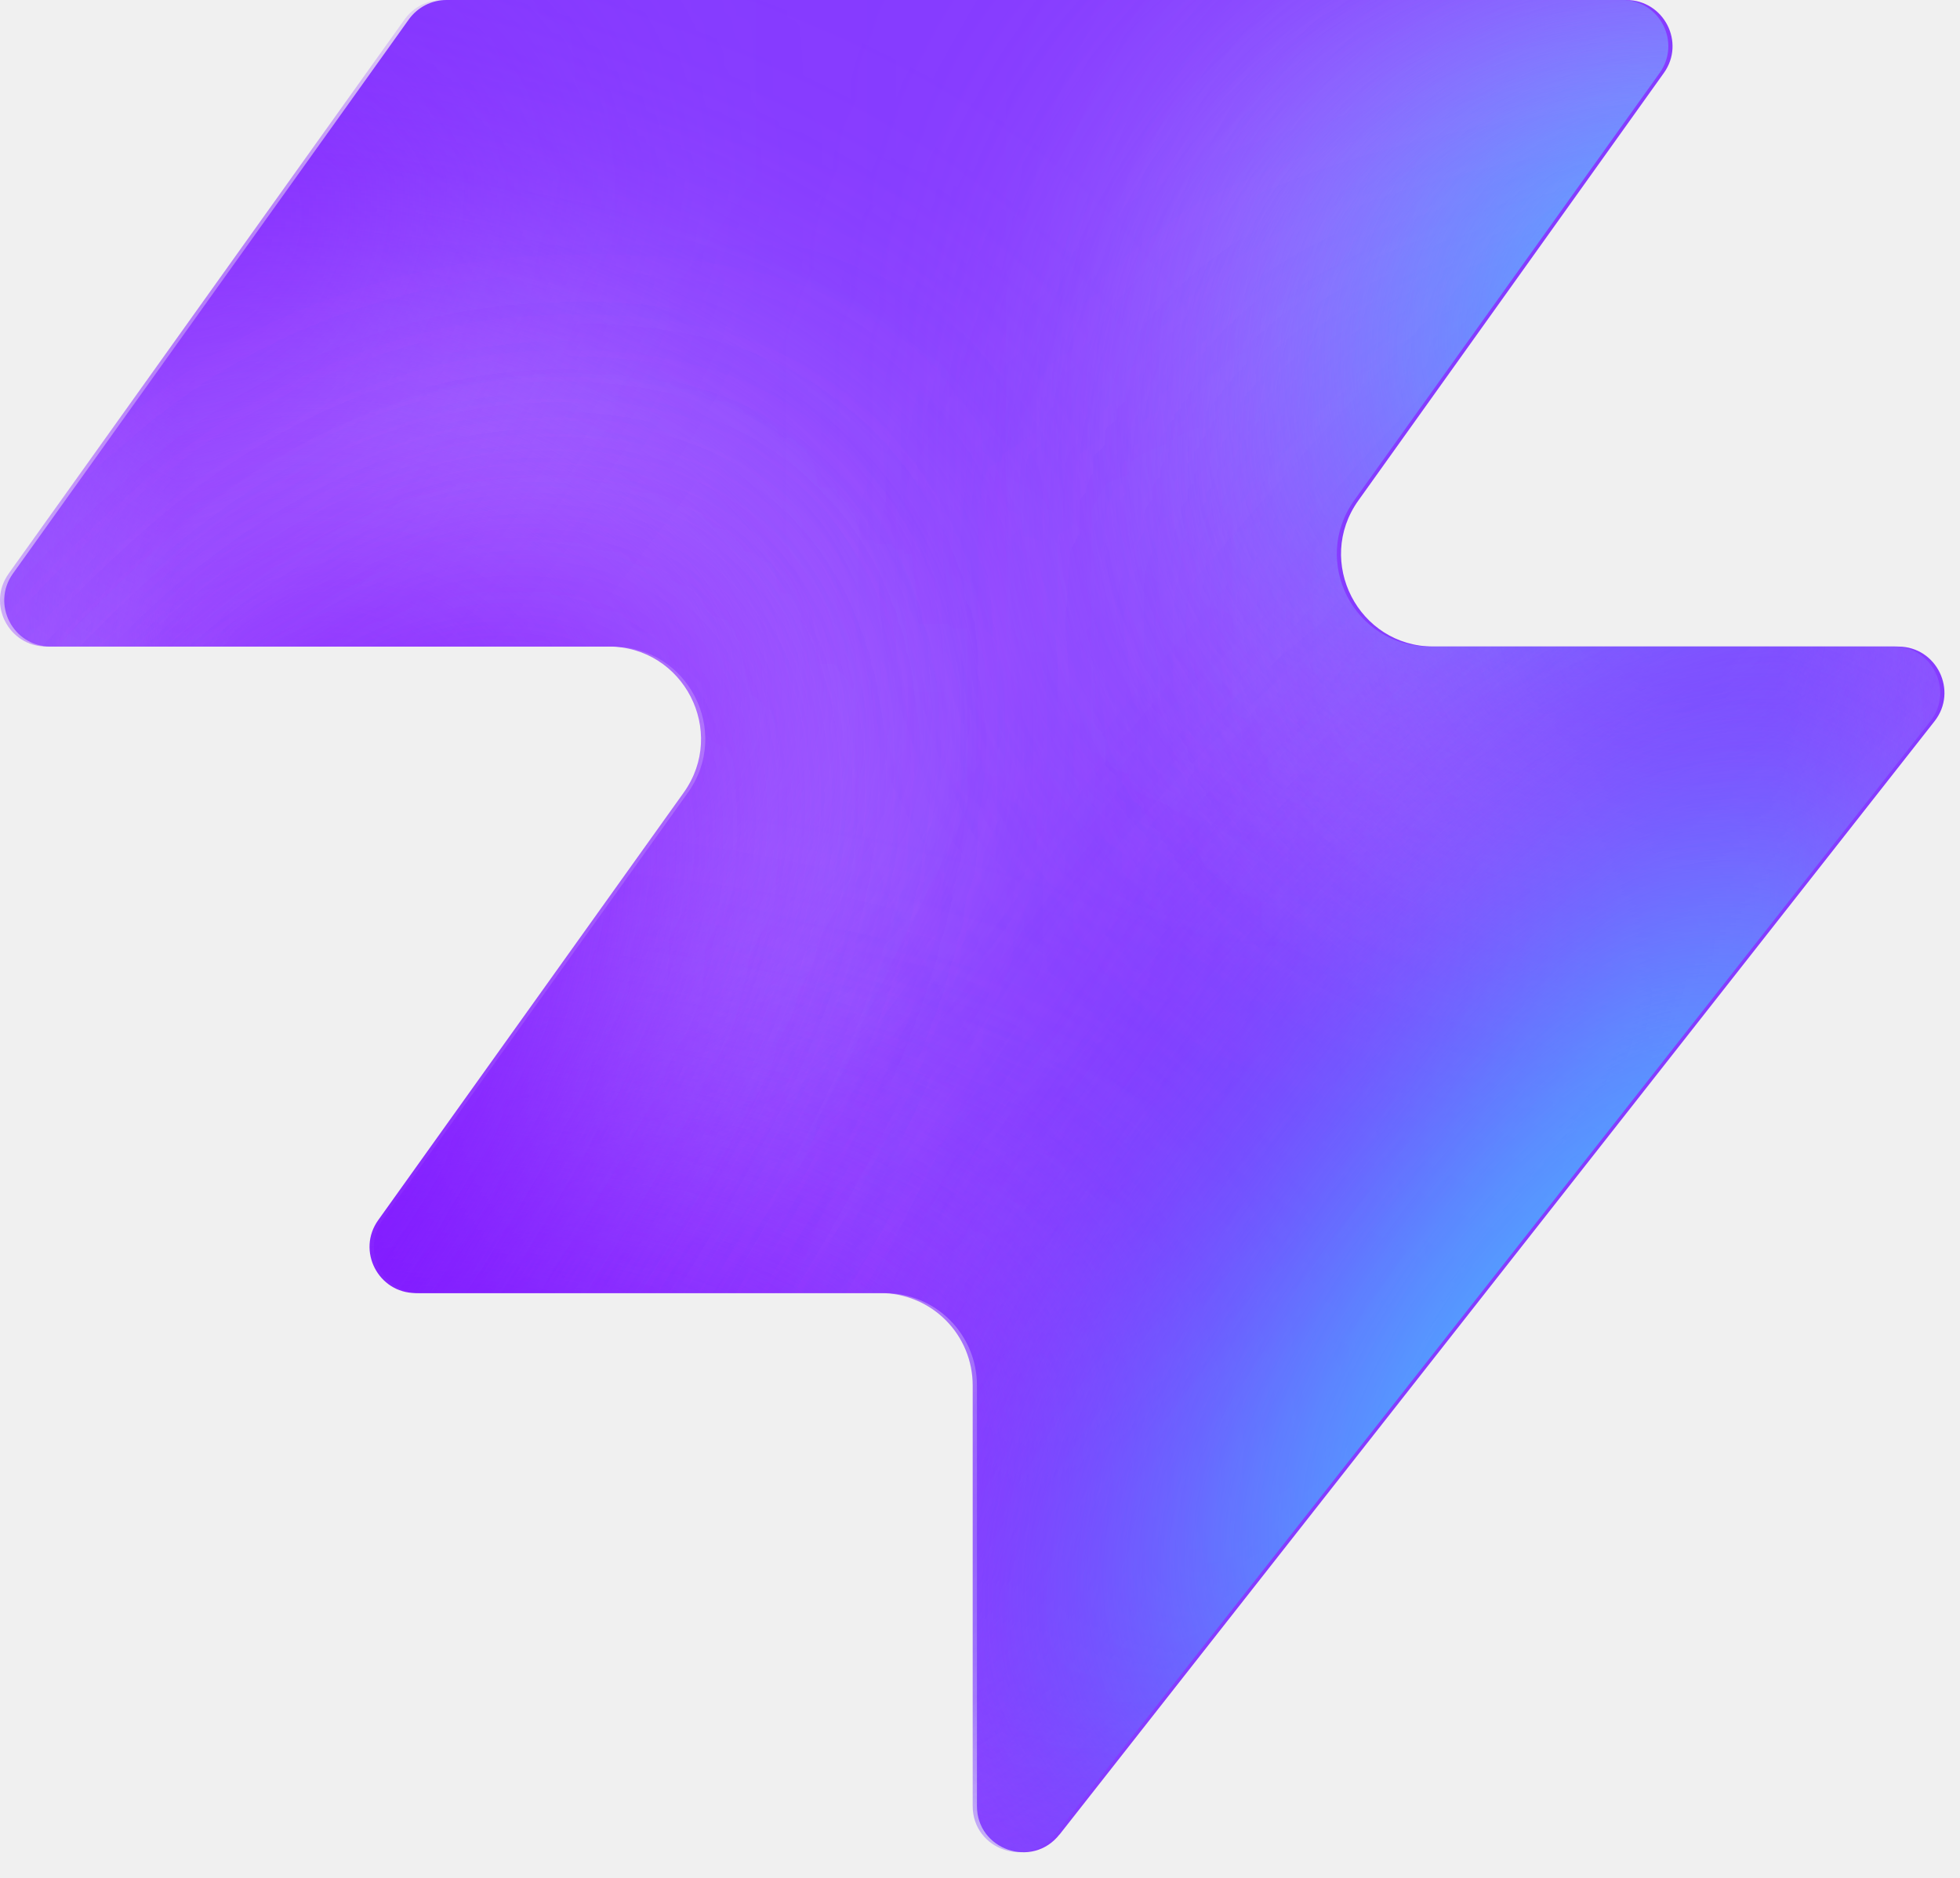
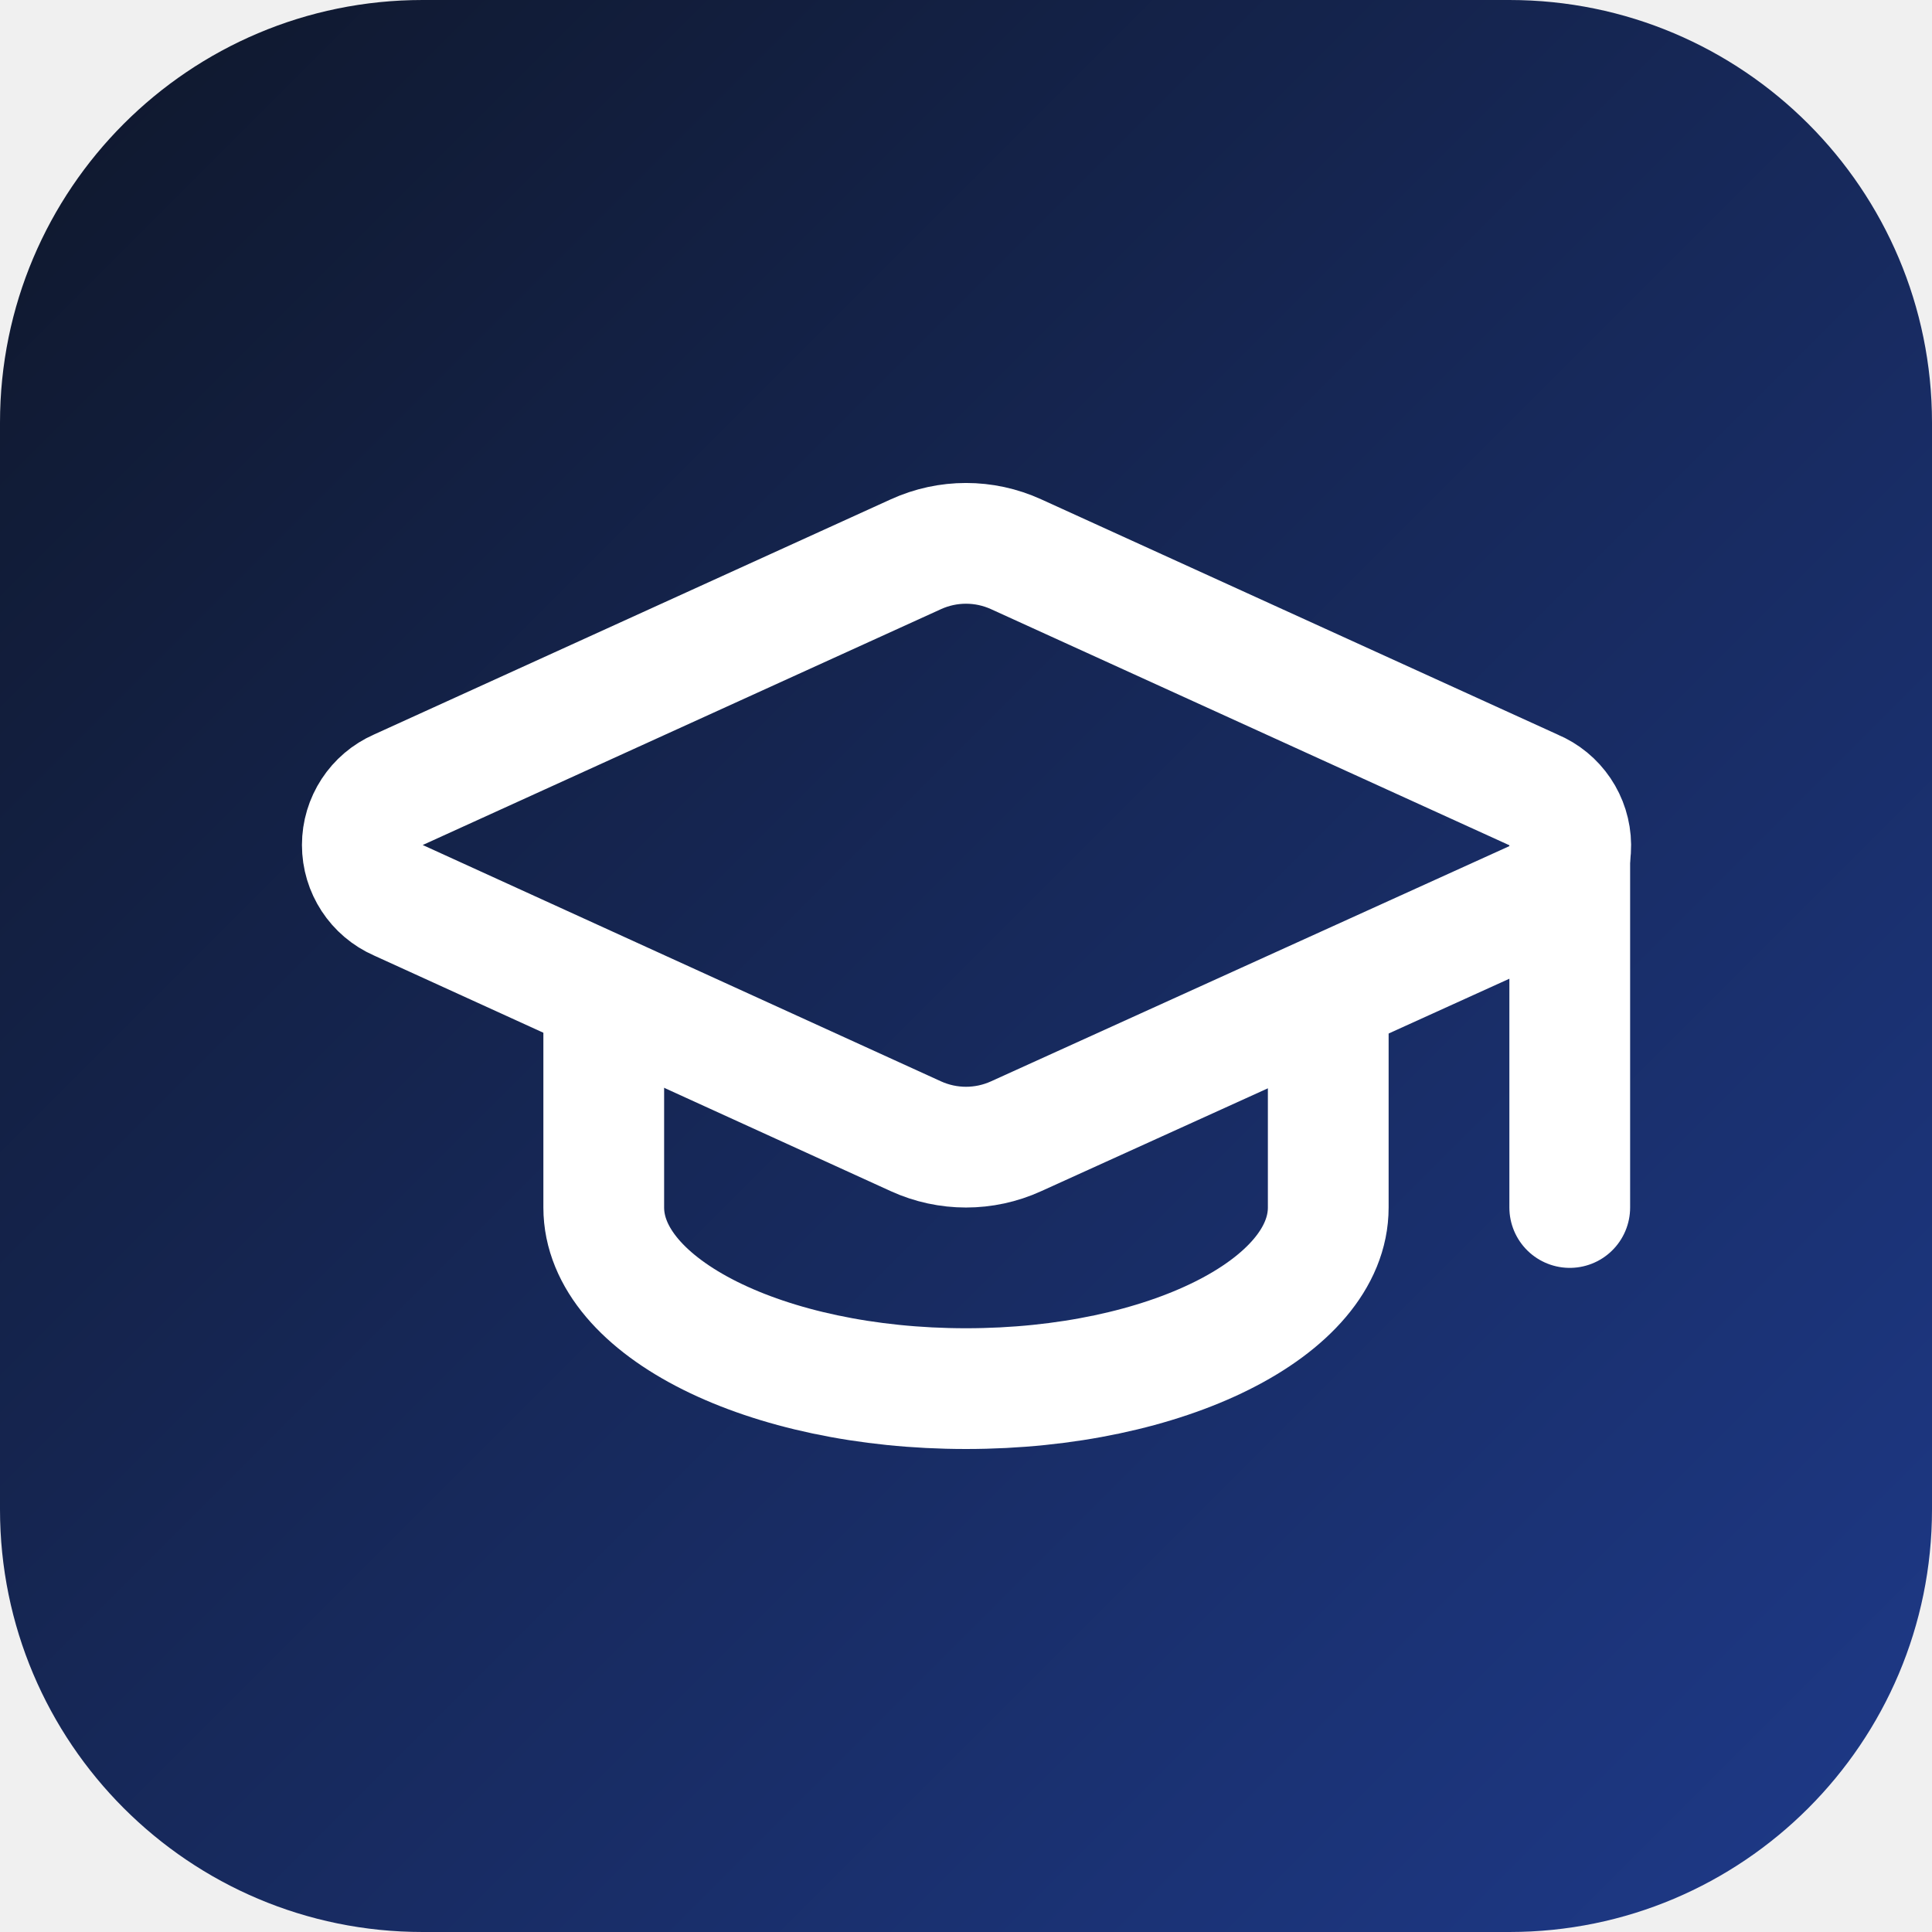
- <svg xmlns="http://www.w3.org/2000/svg" width="48" height="46" fill="none" viewBox="0 0 48 46">
-   <path fill="#863bff" d="M25.946 44.938c-.664.845-2.021.375-2.021-.698V33.937a2.26 2.26 0 0 0-2.262-2.262H10.287c-.92 0-1.456-1.04-.92-1.788l7.48-10.471c1.07-1.497 0-3.578-1.842-3.578H1.237c-.92 0-1.456-1.04-.92-1.788L10.013.474c.214-.297.556-.474.92-.474h28.894c.92 0 1.456 1.04.92 1.788l-7.48 10.471c-1.07 1.498 0 3.579 1.842 3.579h11.377c.943 0 1.473 1.088.89 1.83L25.947 44.94z" style="fill:#863bff;fill:color(display-p3 .525 .23 1);fill-opacity:1" />
-   <mask id="a" width="48" height="46" x="0" y="0" maskUnits="userSpaceOnUse" style="mask-type:alpha">
-     <path fill="#000" d="M25.842 44.938c-.664.844-2.021.375-2.021-.698V33.937a2.26 2.26 0 0 0-2.262-2.262H10.183c-.92 0-1.456-1.04-.92-1.788l7.48-10.471c1.07-1.498 0-3.579-1.842-3.579H1.133c-.92 0-1.456-1.04-.92-1.787L9.91.473c.214-.297.556-.474.92-.474h28.894c.92 0 1.456 1.04.92 1.788l-7.48 10.471c-1.07 1.498 0 3.578 1.842 3.578h11.377c.943 0 1.473 1.088.89 1.832L25.843 44.94z" style="fill:#000;fill-opacity:1" />
-   </mask>
-   <g mask="url(#a)">
-     <g filter="url(#b)">
-       <ellipse cx="5.508" cy="14.704" fill="#ede6ff" rx="5.508" ry="14.704" style="fill:#ede6ff;fill:color(display-p3 .927 .903 1);fill-opacity:1" transform="matrix(.00324 1 1 -.00324 -4.47 31.516)" />
-     </g>
-     <g filter="url(#c)">
-       <ellipse cx="10.399" cy="29.851" fill="#ede6ff" rx="10.399" ry="29.851" style="fill:#ede6ff;fill:color(display-p3 .927 .903 1);fill-opacity:1" transform="matrix(.00324 1 1 -.00324 -39.328 7.883)" />
-     </g>
-     <g filter="url(#d)">
-       <ellipse cx="5.508" cy="30.487" fill="#7e14ff" rx="5.508" ry="30.487" style="fill:#7e14ff;fill:color(display-p3 .492 .077 1);fill-opacity:1" transform="rotate(89.814 -25.913 -14.639)scale(1 -1)" />
-     </g>
-     <g filter="url(#e)">
-       <ellipse cx="5.508" cy="30.599" fill="#7e14ff" rx="5.508" ry="30.599" style="fill:#7e14ff;fill:color(display-p3 .492 .077 1);fill-opacity:1" transform="rotate(89.814 -32.644 -3.334)scale(1 -1)" />
-     </g>
-     <g filter="url(#f)">
-       <ellipse cx="5.508" cy="30.599" fill="#7e14ff" rx="5.508" ry="30.599" style="fill:#7e14ff;fill:color(display-p3 .492 .077 1);fill-opacity:1" transform="matrix(.00324 1 1 -.00324 -34.34 30.47)" />
-     </g>
-     <g filter="url(#g)">
-       <ellipse cx="14.072" cy="22.078" fill="#ede6ff" rx="14.072" ry="22.078" style="fill:#ede6ff;fill:color(display-p3 .927 .903 1);fill-opacity:1" transform="rotate(93.35 24.506 48.493)scale(-1 1)" />
-     </g>
-     <g filter="url(#h)">
-       <ellipse cx="3.47" cy="21.501" fill="#7e14ff" rx="3.47" ry="21.501" style="fill:#7e14ff;fill:color(display-p3 .492 .077 1);fill-opacity:1" transform="rotate(89.009 28.708 47.59)scale(-1 1)" />
-     </g>
-     <g filter="url(#i)">
-       <ellipse cx="3.47" cy="21.501" fill="#7e14ff" rx="3.47" ry="21.501" style="fill:#7e14ff;fill:color(display-p3 .492 .077 1);fill-opacity:1" transform="rotate(89.009 28.708 47.59)scale(-1 1)" />
-     </g>
-     <g filter="url(#j)">
-       <ellipse cx=".387" cy="8.972" fill="#7e14ff" rx="4.407" ry="29.108" style="fill:#7e14ff;fill:color(display-p3 .492 .077 1);fill-opacity:1" transform="rotate(39.51 .387 8.972)" />
-     </g>
-     <g filter="url(#k)">
-       <ellipse cx="47.523" cy="-6.092" fill="#7e14ff" rx="4.407" ry="29.108" style="fill:#7e14ff;fill:color(display-p3 .492 .077 1);fill-opacity:1" transform="rotate(37.892 47.523 -6.092)" />
-     </g>
-     <g filter="url(#l)">
-       <ellipse cx="41.412" cy="6.333" fill="#47bfff" rx="5.971" ry="9.665" style="fill:#47bfff;fill:color(display-p3 .28 .748 1);fill-opacity:1" transform="rotate(37.892 41.412 6.333)" />
-     </g>
-     <g filter="url(#m)">
-       <ellipse cx="-1.879" cy="38.332" fill="#7e14ff" rx="4.407" ry="29.108" style="fill:#7e14ff;fill:color(display-p3 .492 .077 1);fill-opacity:1" transform="rotate(37.892 -1.88 38.332)" />
-     </g>
-     <g filter="url(#n)">
-       <ellipse cx="-1.879" cy="38.332" fill="#7e14ff" rx="4.407" ry="29.108" style="fill:#7e14ff;fill:color(display-p3 .492 .077 1);fill-opacity:1" transform="rotate(37.892 -1.88 38.332)" />
-     </g>
-     <g filter="url(#o)">
-       <ellipse cx="35.651" cy="29.907" fill="#7e14ff" rx="4.407" ry="29.108" style="fill:#7e14ff;fill:color(display-p3 .492 .077 1);fill-opacity:1" transform="rotate(37.892 35.651 29.907)" />
-     </g>
-     <g filter="url(#p)">
-       <ellipse cx="38.418" cy="32.4" fill="#47bfff" rx="5.971" ry="15.297" style="fill:#47bfff;fill:color(display-p3 .28 .748 1);fill-opacity:1" transform="rotate(37.892 38.418 32.4)" />
-     </g>
+ <svg xmlns="http://www.w3.org/2000/svg" width="64" height="64" viewBox="0 0 64 64">
+   <defs>
+     <linearGradient id="g" x1="0" y1="0" x2="1" y2="1">
+       <stop offset="0" stop-color="#0F172A" />
+       <stop offset="1" stop-color="#1E3A8A" />
+     </linearGradient>
+   </defs>
+   <rect width="64" height="64" rx="14" fill="url(#g)" />
+   <g transform="translate(8 8) scale(2)" fill="none" stroke="#FFFFFF" stroke-width="2" stroke-linecap="round" stroke-linejoin="round">
+     <path d="M21.42 10.922a1 1 0 0 0-.019-1.838L12.83 5.18a2 2 0 0 0-1.66 0L2.6 9.08a1 1 0 0 0 0 1.832l8.57 3.908a2 2 0 0 0 1.66 0z" />
+     <path d="M22 10v6" />
+     <path d="M6 12.5V16a6 3 0 0 0 12 0v-3.5" />
  </g>
-   <defs>
-     <filter id="b" width="60.045" height="41.654" x="-19.77" y="16.149" color-interpolation-filters="sRGB" filterUnits="userSpaceOnUse">
-       <feFlood flood-opacity="0" result="BackgroundImageFix" />
-       <feBlend in="SourceGraphic" in2="BackgroundImageFix" result="shape" />
-       <feGaussianBlur result="effect1_foregroundBlur_2002_17158" stdDeviation="7.659" />
-     </filter>
-     <filter id="c" width="90.34" height="51.437" x="-54.613" y="-7.533" color-interpolation-filters="sRGB" filterUnits="userSpaceOnUse">
-       <feFlood flood-opacity="0" result="BackgroundImageFix" />
-       <feBlend in="SourceGraphic" in2="BackgroundImageFix" result="shape" />
-       <feGaussianBlur result="effect1_foregroundBlur_2002_17158" stdDeviation="7.659" />
-     </filter>
-     <filter id="d" width="79.355" height="29.4" x="-49.64" y="2.03" color-interpolation-filters="sRGB" filterUnits="userSpaceOnUse">
-       <feFlood flood-opacity="0" result="BackgroundImageFix" />
-       <feBlend in="SourceGraphic" in2="BackgroundImageFix" result="shape" />
-       <feGaussianBlur result="effect1_foregroundBlur_2002_17158" stdDeviation="4.596" />
-     </filter>
-     <filter id="e" width="79.579" height="29.4" x="-45.045" y="20.029" color-interpolation-filters="sRGB" filterUnits="userSpaceOnUse">
-       <feFlood flood-opacity="0" result="BackgroundImageFix" />
-       <feBlend in="SourceGraphic" in2="BackgroundImageFix" result="shape" />
-       <feGaussianBlur result="effect1_foregroundBlur_2002_17158" stdDeviation="4.596" />
-     </filter>
-     <filter id="f" width="79.579" height="29.4" x="-43.513" y="21.178" color-interpolation-filters="sRGB" filterUnits="userSpaceOnUse">
-       <feFlood flood-opacity="0" result="BackgroundImageFix" />
-       <feBlend in="SourceGraphic" in2="BackgroundImageFix" result="shape" />
-       <feGaussianBlur result="effect1_foregroundBlur_2002_17158" stdDeviation="4.596" />
-     </filter>
-     <filter id="g" width="74.749" height="58.852" x="15.756" y="-17.901" color-interpolation-filters="sRGB" filterUnits="userSpaceOnUse">
-       <feFlood flood-opacity="0" result="BackgroundImageFix" />
-       <feBlend in="SourceGraphic" in2="BackgroundImageFix" result="shape" />
-       <feGaussianBlur result="effect1_foregroundBlur_2002_17158" stdDeviation="7.659" />
-     </filter>
-     <filter id="h" width="61.377" height="25.362" x="23.548" y="2.284" color-interpolation-filters="sRGB" filterUnits="userSpaceOnUse">
-       <feFlood flood-opacity="0" result="BackgroundImageFix" />
-       <feBlend in="SourceGraphic" in2="BackgroundImageFix" result="shape" />
-       <feGaussianBlur result="effect1_foregroundBlur_2002_17158" stdDeviation="4.596" />
-     </filter>
-     <filter id="i" width="61.377" height="25.362" x="23.548" y="2.284" color-interpolation-filters="sRGB" filterUnits="userSpaceOnUse">
-       <feFlood flood-opacity="0" result="BackgroundImageFix" />
-       <feBlend in="SourceGraphic" in2="BackgroundImageFix" result="shape" />
-       <feGaussianBlur result="effect1_foregroundBlur_2002_17158" stdDeviation="4.596" />
-     </filter>
-     <filter id="j" width="56.045" height="63.649" x="-27.636" y="-22.853" color-interpolation-filters="sRGB" filterUnits="userSpaceOnUse">
-       <feFlood flood-opacity="0" result="BackgroundImageFix" />
-       <feBlend in="SourceGraphic" in2="BackgroundImageFix" result="shape" />
-       <feGaussianBlur result="effect1_foregroundBlur_2002_17158" stdDeviation="4.596" />
-     </filter>
-     <filter id="k" width="54.814" height="64.646" x="20.116" y="-38.415" color-interpolation-filters="sRGB" filterUnits="userSpaceOnUse">
-       <feFlood flood-opacity="0" result="BackgroundImageFix" />
-       <feBlend in="SourceGraphic" in2="BackgroundImageFix" result="shape" />
-       <feGaussianBlur result="effect1_foregroundBlur_2002_17158" stdDeviation="4.596" />
-     </filter>
-     <filter id="l" width="33.541" height="35.313" x="24.641" y="-11.323" color-interpolation-filters="sRGB" filterUnits="userSpaceOnUse">
-       <feFlood flood-opacity="0" result="BackgroundImageFix" />
-       <feBlend in="SourceGraphic" in2="BackgroundImageFix" result="shape" />
-       <feGaussianBlur result="effect1_foregroundBlur_2002_17158" stdDeviation="4.596" />
-     </filter>
-     <filter id="m" width="54.814" height="64.646" x="-29.286" y="6.009" color-interpolation-filters="sRGB" filterUnits="userSpaceOnUse">
-       <feFlood flood-opacity="0" result="BackgroundImageFix" />
-       <feBlend in="SourceGraphic" in2="BackgroundImageFix" result="shape" />
-       <feGaussianBlur result="effect1_foregroundBlur_2002_17158" stdDeviation="4.596" />
-     </filter>
-     <filter id="n" width="54.814" height="64.646" x="-29.286" y="6.009" color-interpolation-filters="sRGB" filterUnits="userSpaceOnUse">
-       <feFlood flood-opacity="0" result="BackgroundImageFix" />
-       <feBlend in="SourceGraphic" in2="BackgroundImageFix" result="shape" />
-       <feGaussianBlur result="effect1_foregroundBlur_2002_17158" stdDeviation="4.596" />
-     </filter>
-     <filter id="o" width="54.814" height="64.646" x="8.244" y="-2.416" color-interpolation-filters="sRGB" filterUnits="userSpaceOnUse">
-       <feFlood flood-opacity="0" result="BackgroundImageFix" />
-       <feBlend in="SourceGraphic" in2="BackgroundImageFix" result="shape" />
-       <feGaussianBlur result="effect1_foregroundBlur_2002_17158" stdDeviation="4.596" />
-     </filter>
-     <filter id="p" width="39.409" height="43.623" x="18.713" y="10.588" color-interpolation-filters="sRGB" filterUnits="userSpaceOnUse">
-       <feFlood flood-opacity="0" result="BackgroundImageFix" />
-       <feBlend in="SourceGraphic" in2="BackgroundImageFix" result="shape" />
-       <feGaussianBlur result="effect1_foregroundBlur_2002_17158" stdDeviation="4.596" />
-     </filter>
-   </defs>
</svg>
